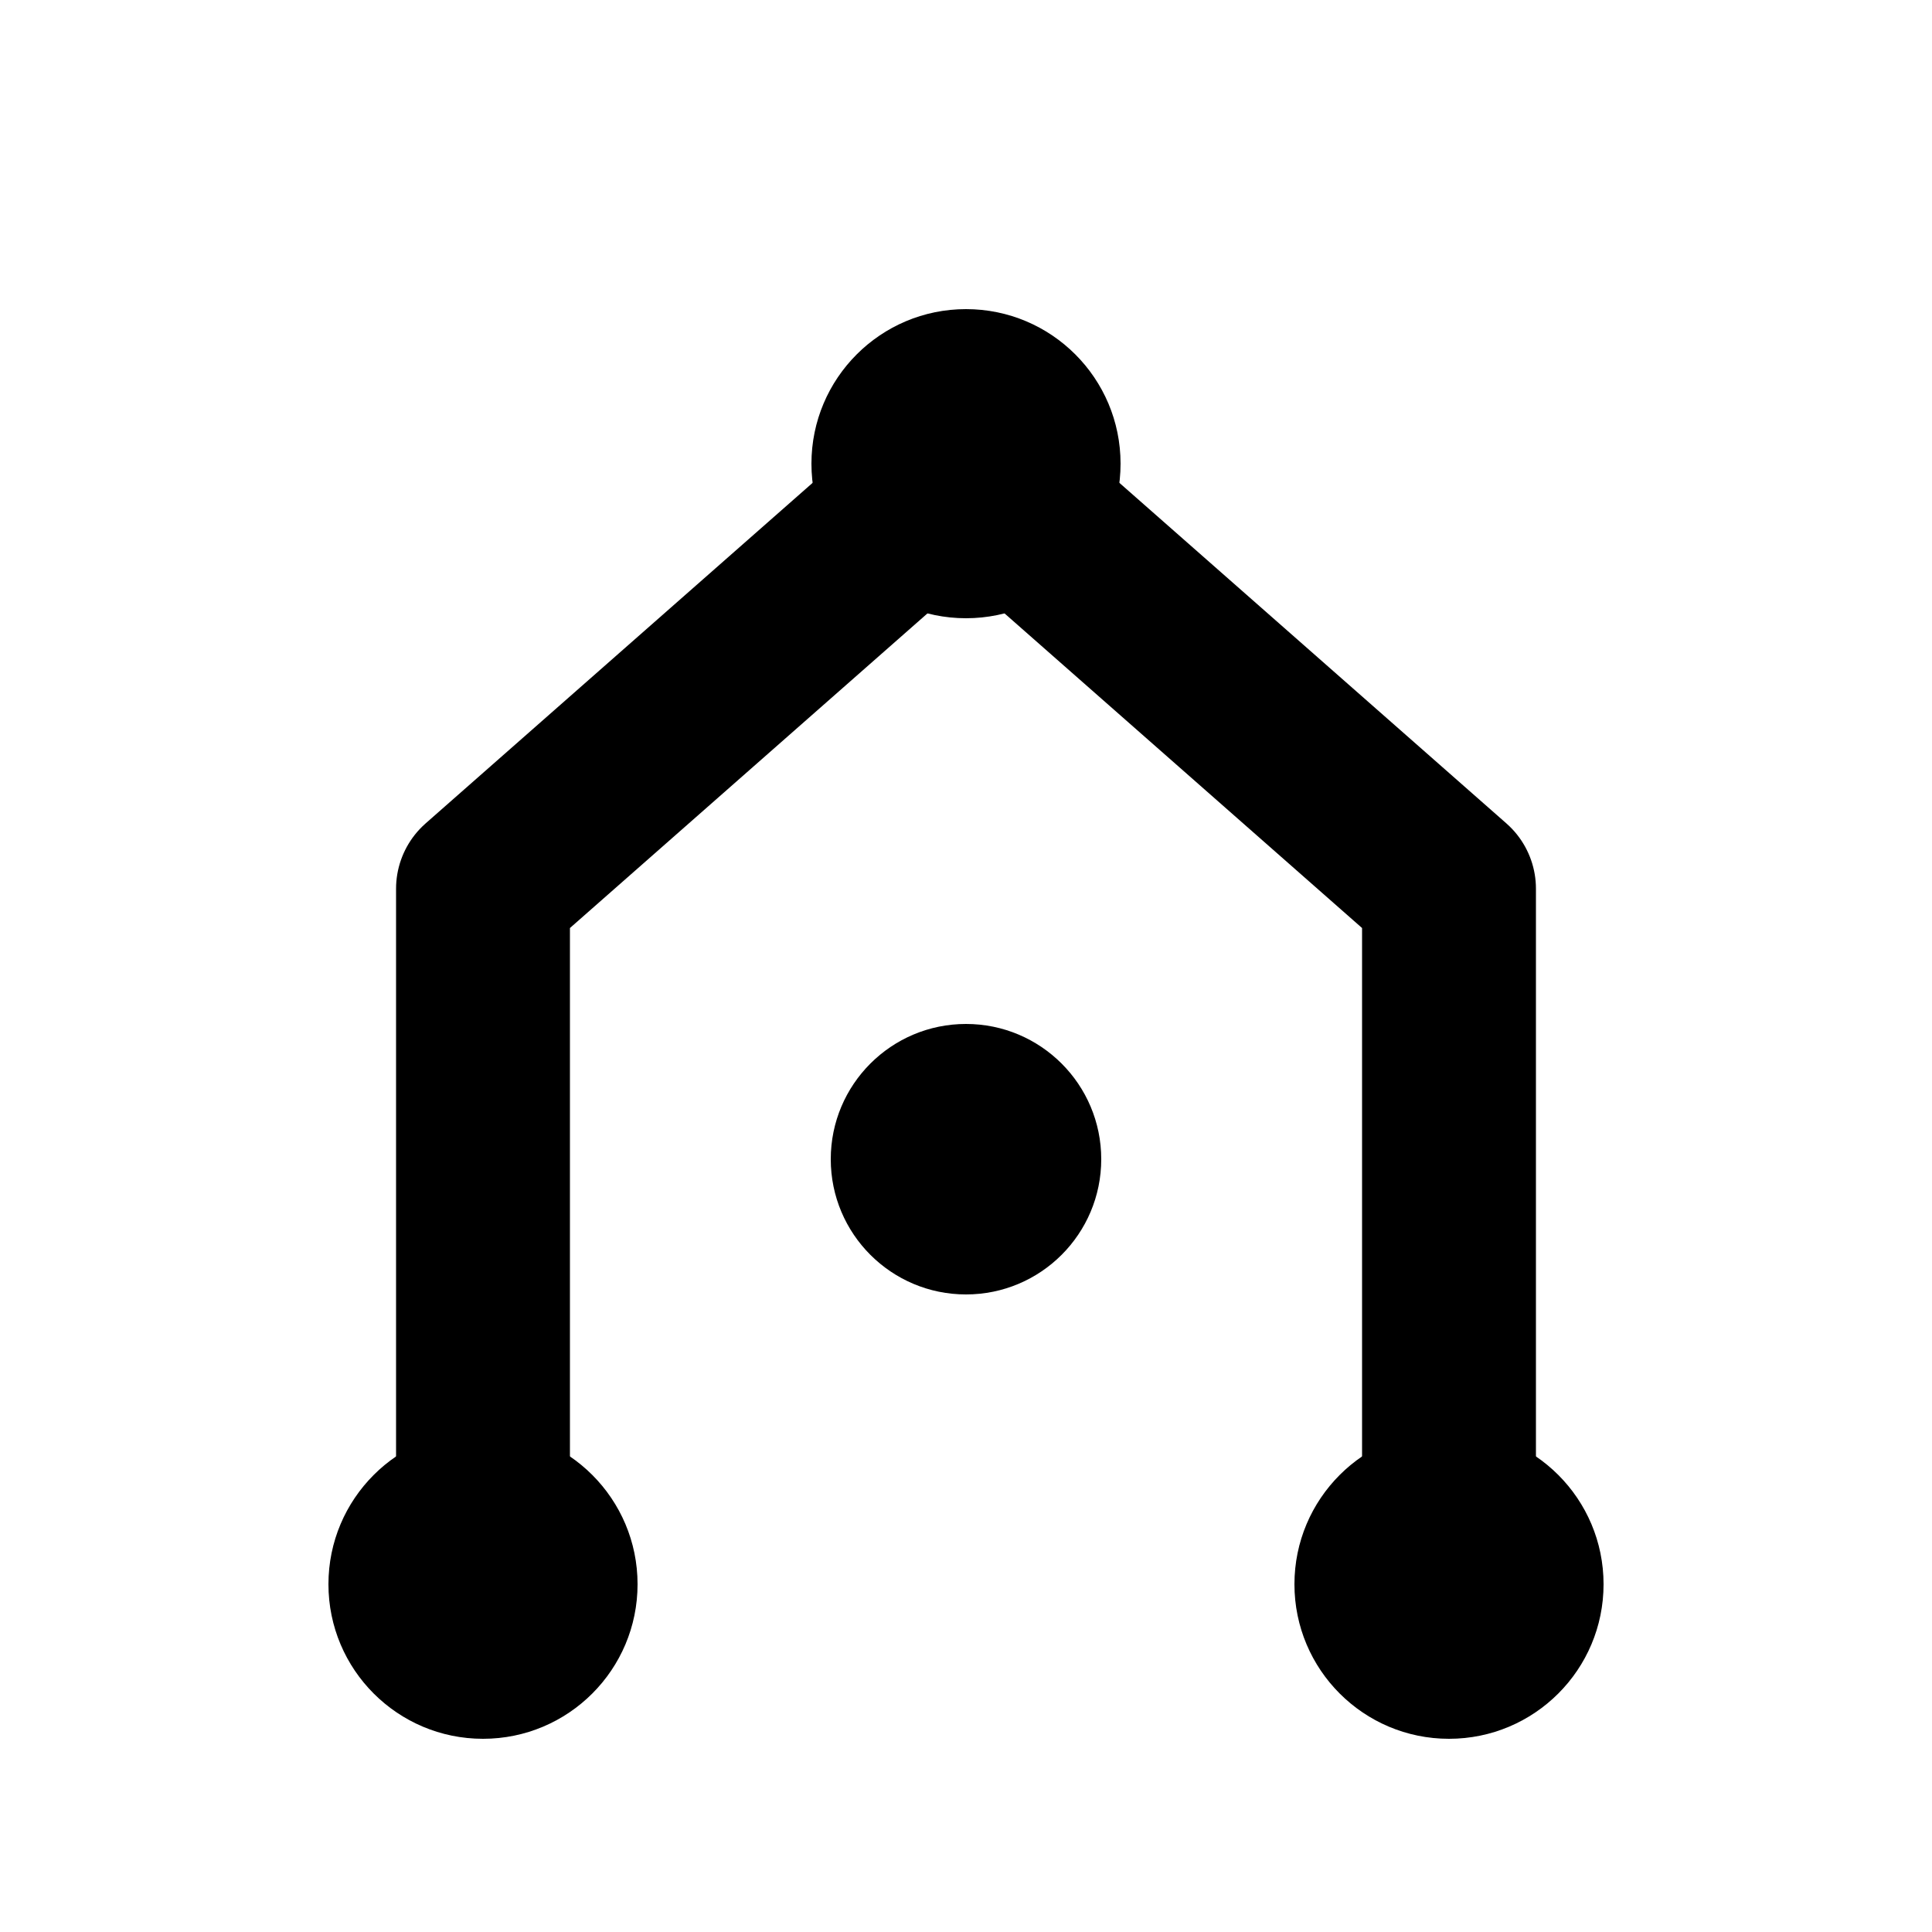
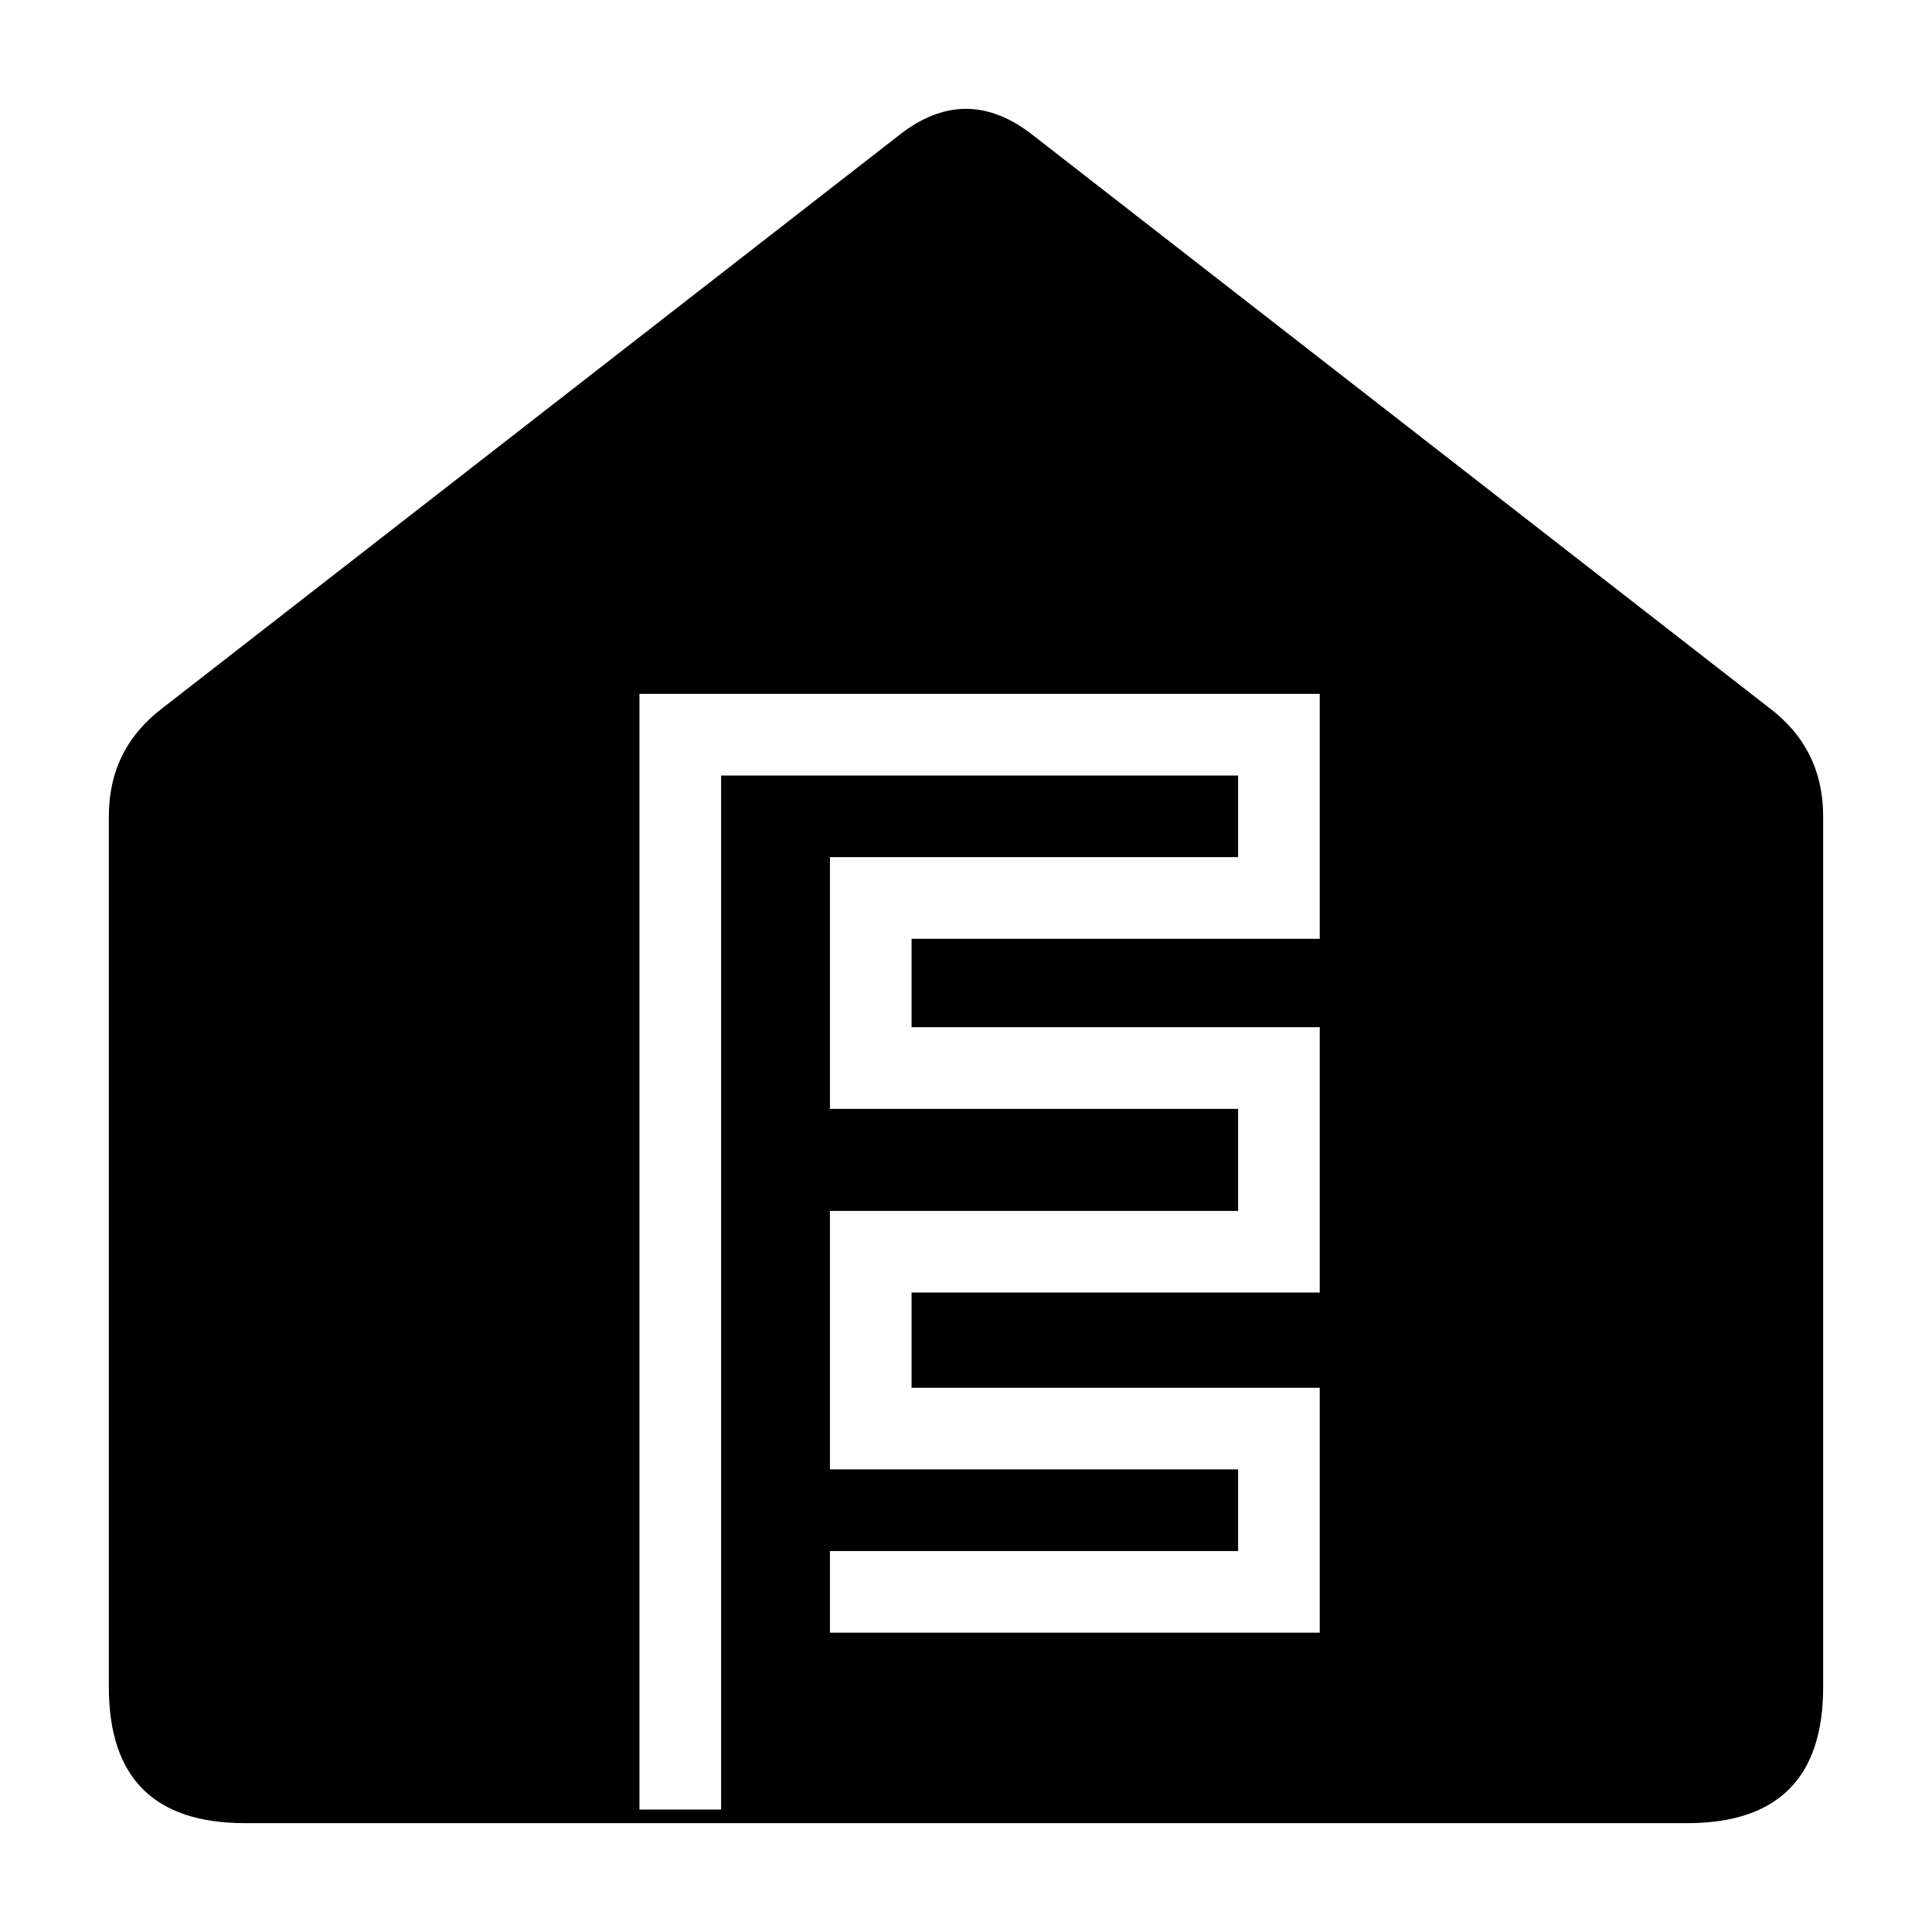
- <svg xmlns="http://www.w3.org/2000/svg" width="100" height="100" viewBox="0 0 100 100" fill="none">
-   <path d="M25 82 L25 46 L50 24 L75 46 L75 82" stroke="#000" stroke-width="9" stroke-linecap="round" stroke-linejoin="round" />
-   <circle cx="25" cy="82" r="8" fill="#000" />
-   <circle cx="75" cy="82" r="8" fill="#000" />
-   <circle cx="50" cy="24" r="8" fill="#000" />
-   <circle cx="50" cy="60" r="7" fill="#000" />
+ <svg xmlns="http://www.w3.org/2000/svg" width="256" height="256" viewBox="-14 -14 284 284" fill="none">
+   <path fill-rule="evenodd" clip-rule="evenodd" fill="#000" d=" M118 6 Q128 -2 138 6 L246 90 Q254 96 254 106 L254 234 Q254 254 234 254 L22 254 Q2 254 2 234 L2 106 Q2 96 10 90 Z M80 88 h12 v164 h-12 z M92 88 h88 v12 h-88 z M168 100 h12 v12 h-12 z M108 112 h72 v12 h-72 z M108 124 h12 v13 h-12 z M108 137 h72 v12 h-72 z M168 149 h12 v15 h-12 z M108 164 h72 v12 h-72 z M108 176 h12 v14 h-12 z M108 190 h72 v12 h-72 z M168 202 h12 v12 h-12 z M108 214 h72 v12 h-72 z " />
</svg>
